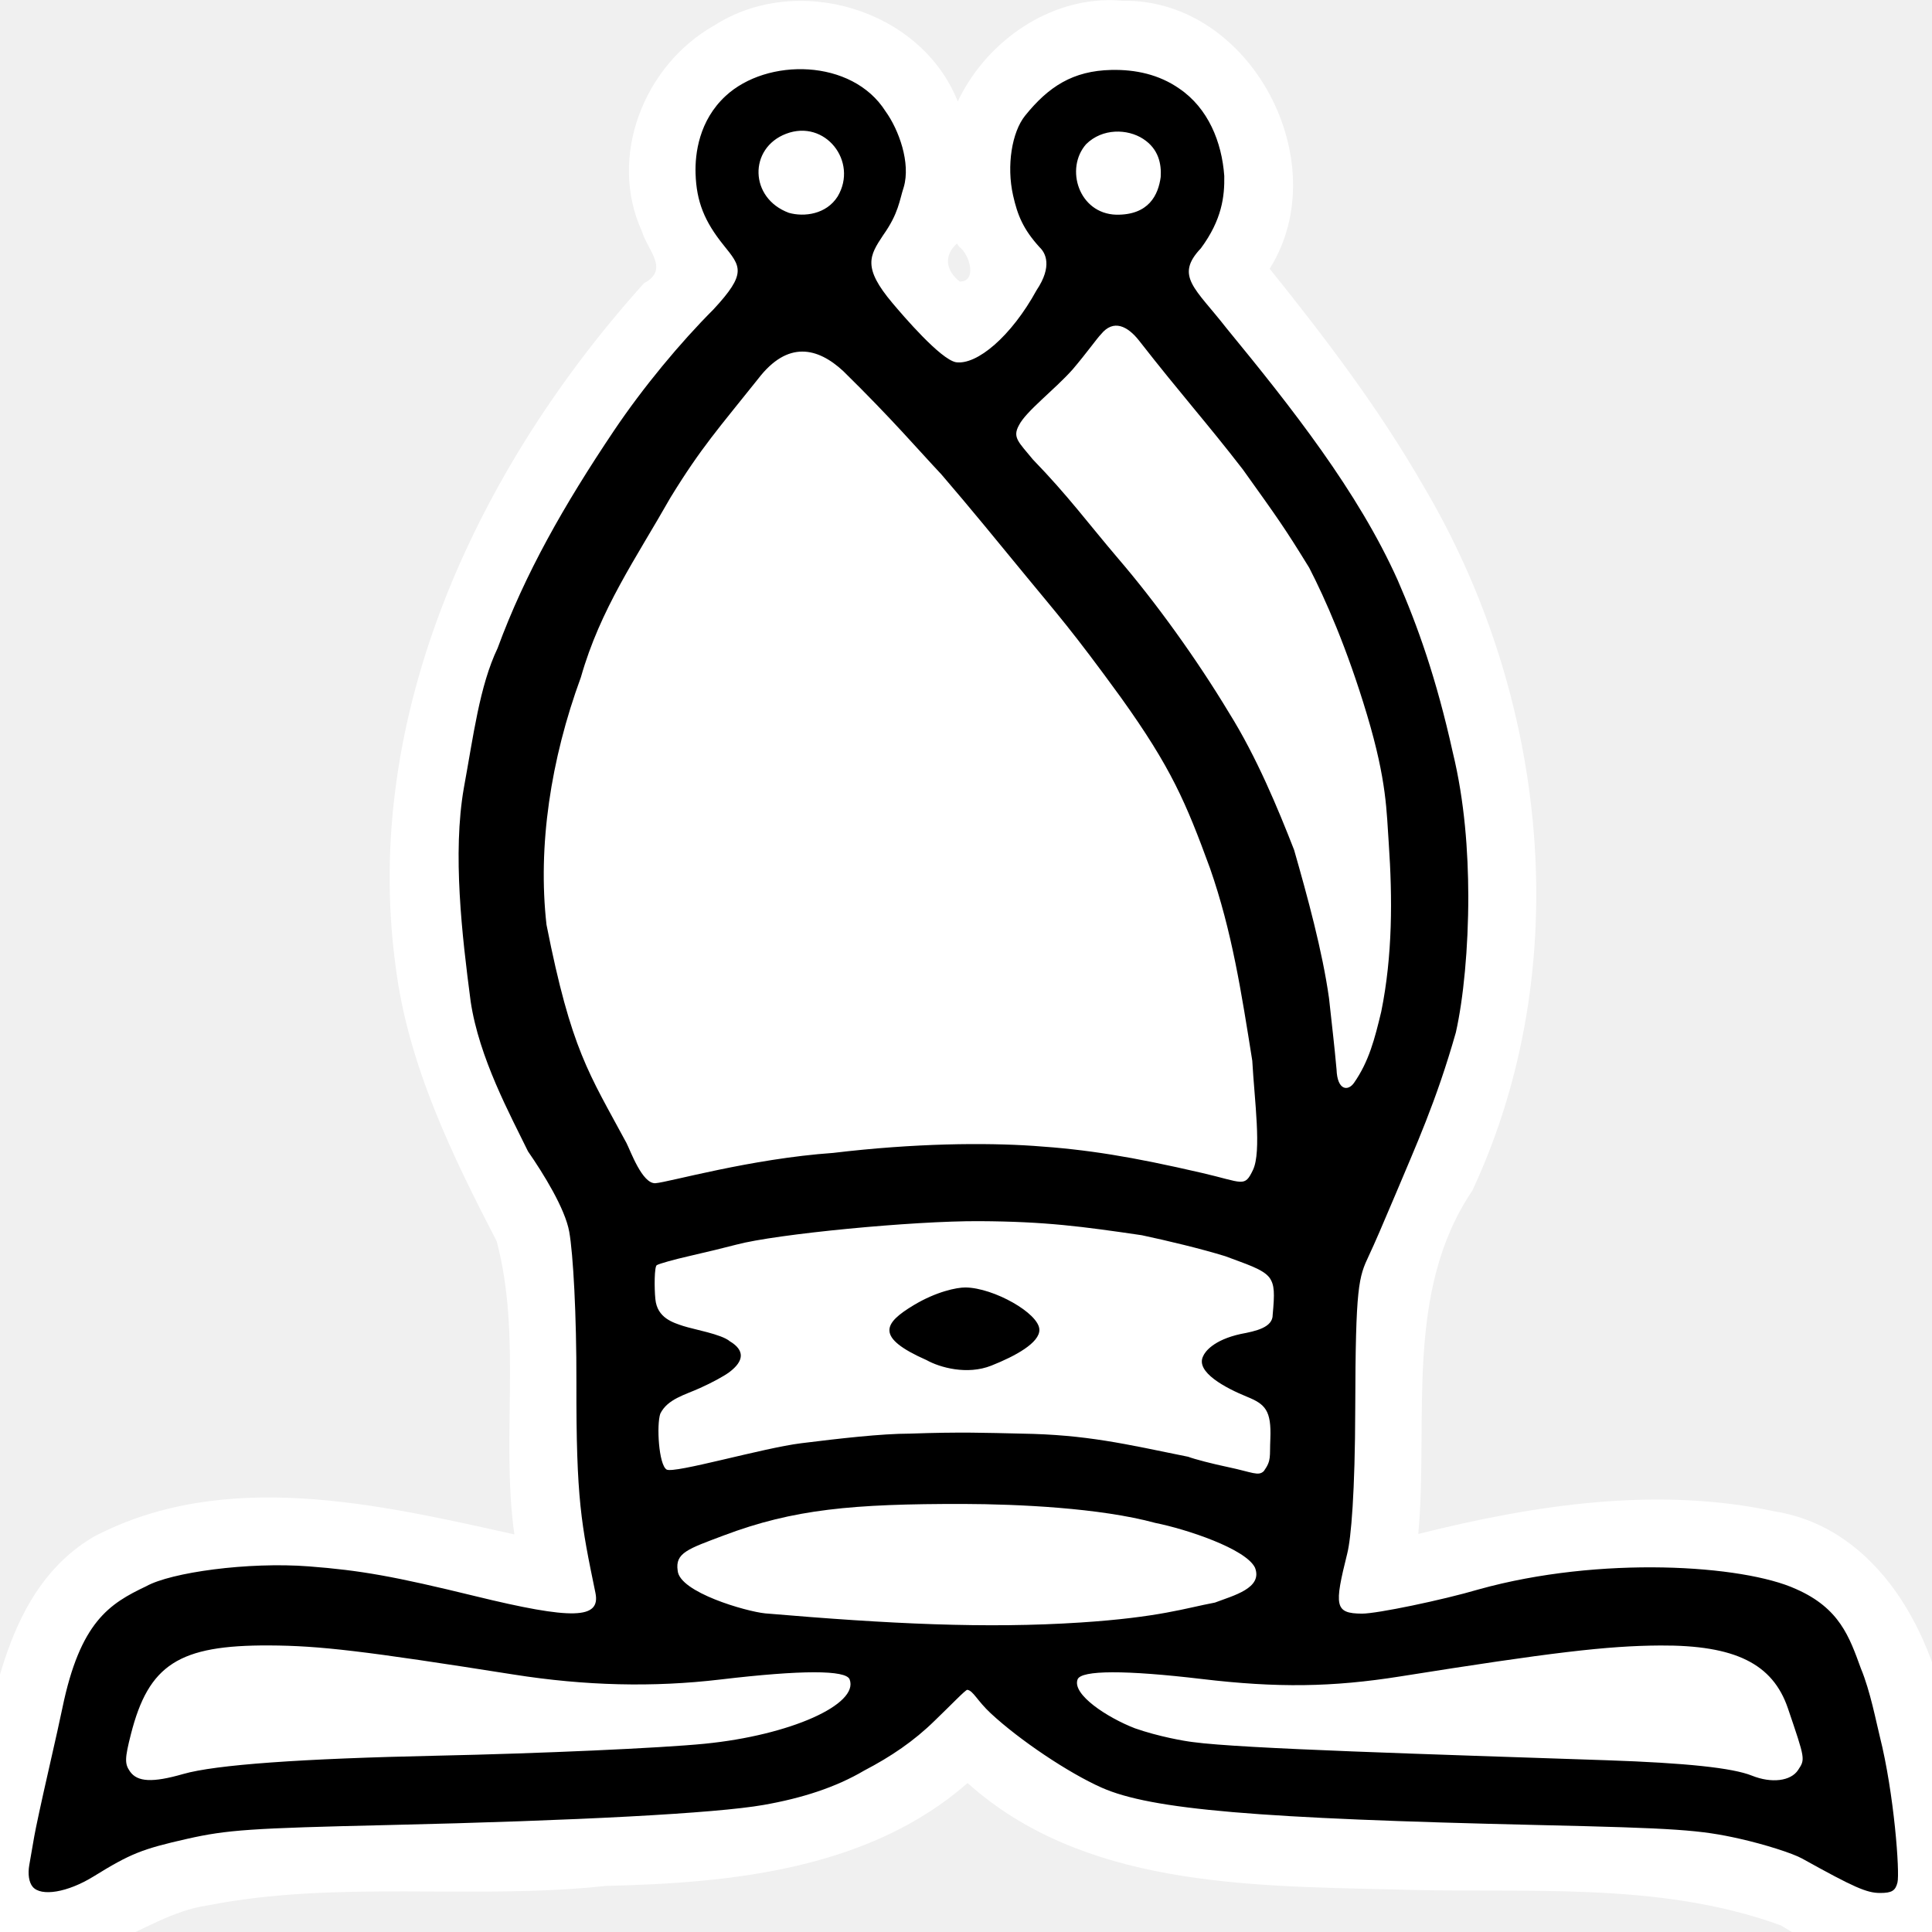
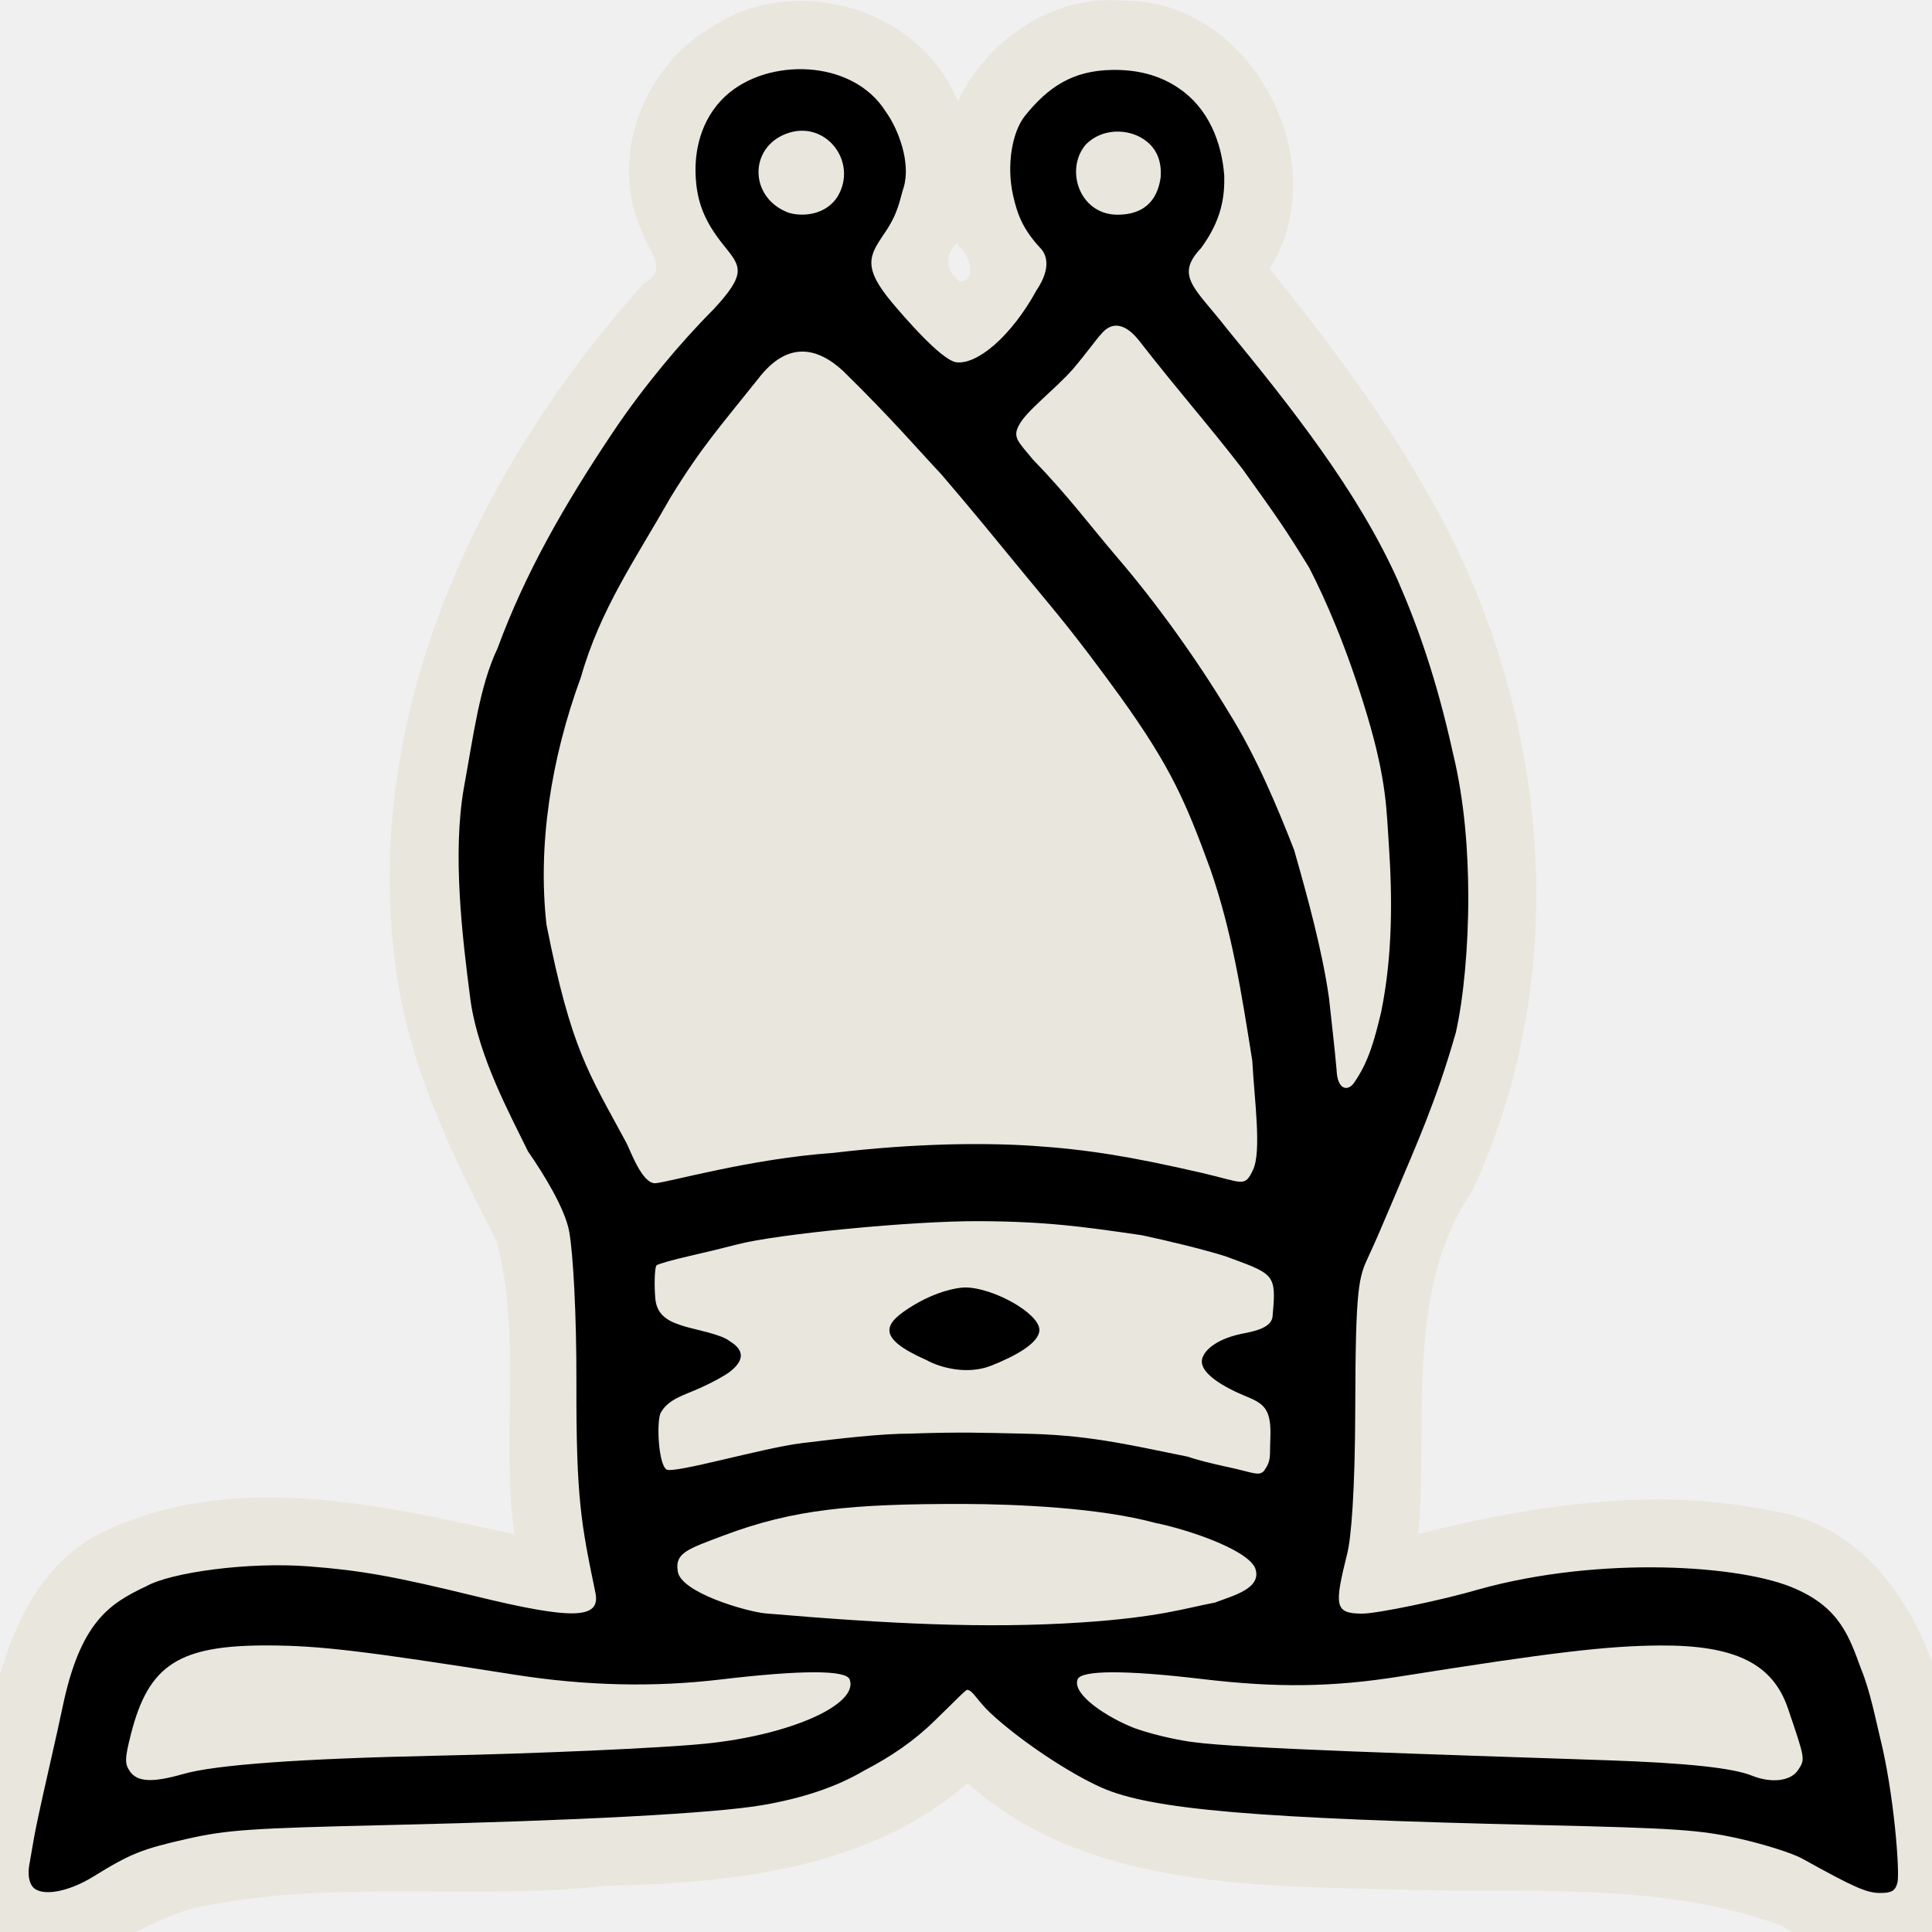
<svg xmlns="http://www.w3.org/2000/svg" version="1.0" width="300pt" height="300pt" viewBox="0 0 300 300" preserveAspectRatio="xMidYMid meet" id="svg2">
  <defs id="defs12" />
-   <path style="display:inline;fill:#ffffff;fill-opacity:1;stroke-width:0.699" d="M 171.922,0.027 C 161.991,0.201 152.908,6.926 148.721,15.752 142.987,1.328 123.643,-4.34 110.777,4.037 99.991,10.174 94.39,24.342 99.672,35.906 c 0.874,2.982 4.352,5.919 0.33,8.07 -25.687,28.517 -43.897,66.988 -38.566,106.102 1.915,15.237 8.738,29.244 15.693,42.67 3.927,14.899 0.638,30.376 2.74,45.514 -21.151,-4.706 -44.962,-10.286 -65.279,0.342 -13.792,8.111 -15.652,25.779 -18.74,39.893 -2.383,8.106 -3.286,19.946 5.615,24.408 10.893,5.172 20.423,-5.531 30.656,-7.012 20.317,-4.02 41.32,-0.814 61.936,-3.051 19.505,-0.436 40.885,-2.567 56.187,-15.969 17.832,15.989 43.421,15.981 65.97,16.514 20.253,0.698 41.063,-1.426 60.317,5.586 7.286,4.591 18.781,8.623 25.471,0.996 6.975,-9.285 1.028,-21.12 0.633,-31.377 -2.168,-14.765 -10.971,-31.293 -27.025,-33.898 -18.384,-3.944 -37.388,-1.002 -55.381,3.498 1.622,-17.827 -2.247,-37.543 8.387,-53.301 16.25,-34.774 11.76,-76.836 -7.594,-109.432 C 214.16,63.485 205.783,52.467 197.156,41.727 207.562,25.17 194.242,-0.188 174.342,0.119 173.537,0.046 172.73,0.011 171.922,0.027 Z M 148.906,38.277 c 1.718,1.254 2.852,5.445 0.123,5.449 -2.099,-1.641 -2.591,-4.004 -0.426,-5.916 z" id="path829" />
+   <path style="display:inline;fill:#e9e6de;fill-opacity:1;stroke-width:0.699" d="M 171.922,0.027 C 161.991,0.201 152.908,6.926 148.721,15.752 142.987,1.328 123.643,-4.34 110.777,4.037 99.991,10.174 94.39,24.342 99.672,35.906 c 0.874,2.982 4.352,5.919 0.33,8.07 -25.687,28.517 -43.897,66.988 -38.566,106.102 1.915,15.237 8.738,29.244 15.693,42.67 3.927,14.899 0.638,30.376 2.74,45.514 -21.151,-4.706 -44.962,-10.286 -65.279,0.342 -13.792,8.111 -15.652,25.779 -18.74,39.893 -2.383,8.106 -3.286,19.946 5.615,24.408 10.893,5.172 20.423,-5.531 30.656,-7.012 20.317,-4.02 41.32,-0.814 61.936,-3.051 19.505,-0.436 40.885,-2.567 56.187,-15.969 17.832,15.989 43.421,15.981 65.97,16.514 20.253,0.698 41.063,-1.426 60.317,5.586 7.286,4.591 18.781,8.623 25.471,0.996 6.975,-9.285 1.028,-21.12 0.633,-31.377 -2.168,-14.765 -10.971,-31.293 -27.025,-33.898 -18.384,-3.944 -37.388,-1.002 -55.381,3.498 1.622,-17.827 -2.247,-37.543 8.387,-53.301 16.25,-34.774 11.76,-76.836 -7.594,-109.432 C 214.16,63.485 205.783,52.467 197.156,41.727 207.562,25.17 194.242,-0.188 174.342,0.119 173.537,0.046 172.73,0.011 171.922,0.027 Z M 148.906,38.277 c 1.718,1.254 2.852,5.445 0.123,5.449 -2.099,-1.641 -2.591,-4.004 -0.426,-5.916 z" id="path829" />
  <path style="display:inline;fill:#000000;stroke-width:0.699" d="m 5.067,292.973 c -0.574,-0.693 -0.769,-1.977 -0.516,-3.395 0.224,-1.254 0.566,-3.225 0.76,-4.379 0.194,-1.154 1.179,-5.718 2.19,-10.142 1.011,-4.424 1.99,-8.83 2.176,-9.792 2.768,-13.439 7.32,-16.246 13.021,-18.95 3.845,-2.153 15.812,-3.814 25.272,-3.088 8.055,0.619 13.246,1.548 25.831,4.623 15.103,3.691 19.503,3.592 18.656,-0.518 -2.2,-10.673 -2.999,-14.425 -2.953,-32.669 0.026,-10.504 -0.504,-19.98 -1.111,-23.388 -0.642,-3.603 -4.007,-9.032 -6.406,-12.492 -2.758,-5.667 -7.594,-14.496 -8.904,-23.284 -1.353,-10.306 -2.826,-22.966 -1.061,-33.119 1.491,-8.089 2.426,-15.821 5.244,-21.729 4.249,-11.555 10.283,-22.178 18.051,-33.75 4.549,-6.769 10.329,-13.713 15.462,-18.849 5.255,-5.655 4.258,-6.655 1.574,-9.99 -2.947,-3.662 -4.211,-6.735 -4.347,-11.121 -0.096,-3.093 0.538,-8.212 4.658,-12.032 6.442,-5.973 19.647,-5.824 24.838,2.371 2.065,2.856 3.939,8.023 2.829,11.789 -0.674,2.03 -0.773,4.04 -3.193,7.446 -2.111,3.187 -3.252,4.981 1.446,10.55 1.736,2.058 7.439,8.711 9.843,9.179 3.268,0.484 8.605,-4.018 12.529,-11.176 2.512,-3.747 1.38,-5.817 0.479,-6.665 -2.558,-2.813 -3.433,-4.98 -4.125,-8.061 -1.036,-4.608 -0.186,-9.833 1.87,-12.384 3.624,-4.496 7.401,-6.971 13.397,-7.099 3.731,-0.08 7.397,0.696 10.566,2.914 4.449,3.033 6.581,8.258 6.961,13.541 0.06,3.156 -0.349,6.801 -3.635,11.244 -4.102,4.33 -0.855,6.195 3.999,12.427 10.115,12.32 20.405,25.365 26.556,39.084 3.081,7.068 6.006,15.208 8.563,26.763 1.856,7.618 2.387,15.486 2.409,22.261 0.011,8.153 -0.76,16.029 -1.933,21.23 -3.058,10.77 -6.291,17.776 -9.314,25.006 -2.128,5.029 -3.268,7.685 -4.174,9.608 -1.605,3.406 -2.088,4.635 -2.133,23.707 -0.031,13.176 -0.648,20.202 -1.235,22.555 -2.038,8.169 -1.995,9.343 2.289,9.365 2.299,0.011 12.479,-2.104 18.133,-3.769 18.813,-5.24 41.04,-3.814 49.257,-0.049 6.791,2.986 8.293,7.454 10.071,12.331 1.457,3.478 2.396,8.41 2.929,10.526 2.255,8.957 3.13,21.206 2.752,22.712 -0.323,1.287 -0.884,1.625 -2.695,1.625 -2.084,0 -4.033,-0.86 -12.107,-5.344 -1.483,-0.824 -5.84,-2.207 -9.683,-3.074 -6.147,-1.387 -9.886,-1.643 -31.092,-2.128 -43.94,-1.006 -60.327,-2.405 -67.995,-5.808 -5.149,-2.285 -12.762,-7.388 -17.234,-11.552 -2.107,-1.962 -2.699,-3.493 -3.625,-3.642 -0.252,-0.041 -2.61,2.437 -5.051,4.779 -3.243,3.187 -6.819,5.598 -10.95,7.753 -4.442,2.623 -9.689,4.304 -15.669,5.351 -7.413,1.298 -28.798,2.441 -58.34,3.119 -21.209,0.487 -24.944,0.743 -31.092,2.13 -7.087,1.6 -8.831,2.3 -14.595,5.861 -3.995,2.468 -8.136,3.164 -9.443,1.587 z M 28.454,275.465 c 4.99,-1.435 18.238,-2.391 39.428,-2.843 16.052,-0.343 34.669,-1.175 41.572,-1.859 13.19,-1.307 23.968,-6.097 22.476,-9.99 -0.565,-1.475 -7.501,-1.469 -20.03,0.016 -10.463,1.24 -21.005,0.988 -32.14,-0.768 -23.274,-3.671 -30.099,-4.483 -37.971,-4.518 -14.011,-0.062 -18.708,2.956 -21.464,13.796 -0.957,3.762 -0.977,4.581 -0.145,5.77 1.156,1.652 3.514,1.764 8.275,0.395 z m 250.756,-0.621 c 1.112,-1.699 1.131,-1.588 -1.585,-9.579 -2.358,-6.938 -8.213,-9.821 -19.807,-9.754 -8.28,0.048 -16.934,1.077 -40.416,4.806 -10.534,1.673 -19.095,1.785 -30.742,0.402 -11.896,-1.413 -18.777,-1.393 -19.332,0.055 -0.899,2.346 4.647,5.957 8.911,7.598 3.618,1.27 7.679,1.988 9.024,2.141 7.524,1.028 36.997,1.888 64.279,2.819 12.291,0.42 19.494,1.184 22.489,2.387 3.05,1.225 6.044,0.86 7.18,-0.875 z M 167.795,251.941 c 12.257,-0.802 16.31,-2.243 20.857,-3.093 2.867,-1.094 7.474,-2.238 6.22,-5.426 -1.438,-2.932 -10.615,-5.969 -15.476,-6.944 -8.612,-2.345 -21.398,-2.918 -29.766,-2.945 -17.248,-0.026 -26.393,0.801 -37.243,4.889 -5.563,2.096 -7.578,2.704 -7.157,5.47 0.275,3.363 10.634,6.335 13.582,6.632 19.288,1.641 34.245,2.382 48.984,1.417 z m -43.384,-27.837 c 5.956,-0.738 12.43,-1.486 16.868,-1.492 7.954,-0.279 11.766,-0.124 17.363,0 10.061,0.159 16.034,1.597 25.853,3.592 0.986,0.375 3.776,1.099 6.2,1.607 3.754,0.788 4.711,1.462 5.557,0.616 1.208,-1.701 0.874,-2.17 1.007,-5.021 0.176,-4.403 -0.807,-5.37 -3.607,-6.51 -3.309,-1.347 -8.099,-3.856 -6.819,-6.329 0.277,-0.657 1.567,-2.488 5.824,-3.427 2.352,-0.442 4.996,-1.008 4.966,-2.998 0.303,-3.29 0.302,-4.613 -0.489,-5.732 -1.024,-1.375 -3.768,-2.161 -6.885,-3.351 -3.724,-1.149 -8.95,-2.403 -12.956,-3.255 -9.256,-1.357 -14.932,-2.129 -25.219,-2.184 -10.305,-0.055 -31.557,1.998 -37.729,3.645 -1.537,0.41 -4.793,1.2 -7.236,1.756 -2.443,0.555 -4.75,1.201 -5.127,1.434 -0.377,0.233 -0.394,3.496 -0.219,5.247 0.271,2.977 2.804,3.687 4.335,4.199 1.607,0.525 5.962,1.278 7.212,2.362 2.366,1.403 2.255,3.071 -0.077,4.817 -0.844,0.621 -2.663,1.613 -4.52,2.446 -2.328,1.067 -5.059,1.701 -6.185,3.993 -0.594,1.751 -0.246,7.912 0.982,8.672 1.209,0.659 14.946,-3.349 20.902,-4.087 z m 19.472,-12.904 c -8.055,-3.553 -6.669,-5.728 -1.998,-8.538 3.485,-2.096 6.693,-2.761 8.045,-2.745 4.361,0.053 11.392,4.004 11.465,6.546 0.059,2.037 -3.726,4.112 -7.471,5.594 -3.745,1.482 -7.987,0.293 -10.042,-0.857 z m 50.682,-29.541 c 1.359,-2.854 0.225,-10.813 -0.112,-16.954 -1.683,-10.556 -3.142,-20.075 -6.553,-29.856 -3.761,-10.267 -6.034,-15.639 -13.846,-26.541 -7.573,-10.426 -9.932,-13.004 -14.555,-18.632 -4.623,-5.628 -8.799,-10.753 -13.329,-16.021 -3.599,-3.814 -7.563,-8.506 -15.232,-16.032 -3.976,-3.678 -8.606,-4.786 -13.183,1.16 -6.101,7.662 -8.855,10.668 -13.638,18.469 -5.383,9.49 -10.896,17.293 -13.916,27.908 -4.699,12.791 -6.721,26.235 -5.342,38.427 3.861,19.519 6.588,23.063 12.411,33.882 0.625,1.195 2.458,6.409 4.518,6.257 2.06,-0.153 14.803,-3.81 27.582,-4.703 12.78,-1.525 23.607,-1.594 31.071,-1.094 8.457,0.566 15.251,1.673 26.204,4.204 6.425,1.485 6.594,2.312 7.921,-0.474 z m 19.913,-24.563 c 1.775,-8.765 1.745,-17.668 1.169,-26.122 -0.355,-4.912 -0.258,-9.556 -3.374,-19.969 -3.116,-10.413 -6.528,-18.092 -8.983,-22.851 -3.83,-6.231 -4.831,-7.608 -10.303,-15.259 -5.721,-7.402 -9.468,-11.491 -16.121,-20.016 -1.772,-2.245 -3.965,-3.359 -5.895,-0.986 -0.601,0.602 -2.252,2.937 -4.416,5.477 -2.833,3.18 -7.245,6.488 -8.337,8.671 -1.043,1.897 -0.053,2.593 2.183,5.324 5.444,5.613 8.588,9.918 13.193,15.322 5.902,6.871 12.273,15.728 17.24,23.983 4.309,6.894 7.63,14.945 10.114,21.307 2.058,7.185 4.4,15.722 5.421,23.023 0.59,5.492 0.774,6.736 1.17,11.076 0.115,3.247 1.774,3.411 2.715,2.066 2.321,-3.333 3.212,-6.831 4.223,-11.045 z M 130.069,30.509 c 3.227,-5.41 -1.935,-12.059 -8.013,-9.733 -5.821,2.228 -5.718,9.999 0.442,12.273 2.371,0.67 5.813,0.241 7.571,-2.54 z m 50.164,-3.025 c 0.129,-1.974 -0.295,-4.343 -2.728,-5.92 -2.433,-1.577 -6.319,-1.68 -8.851,0.822 -3.33,3.775 -1.145,10.788 4.679,10.953 5.071,0.072 6.531,-3.09 6.9,-5.855 z" id="path816" />
</svg>
